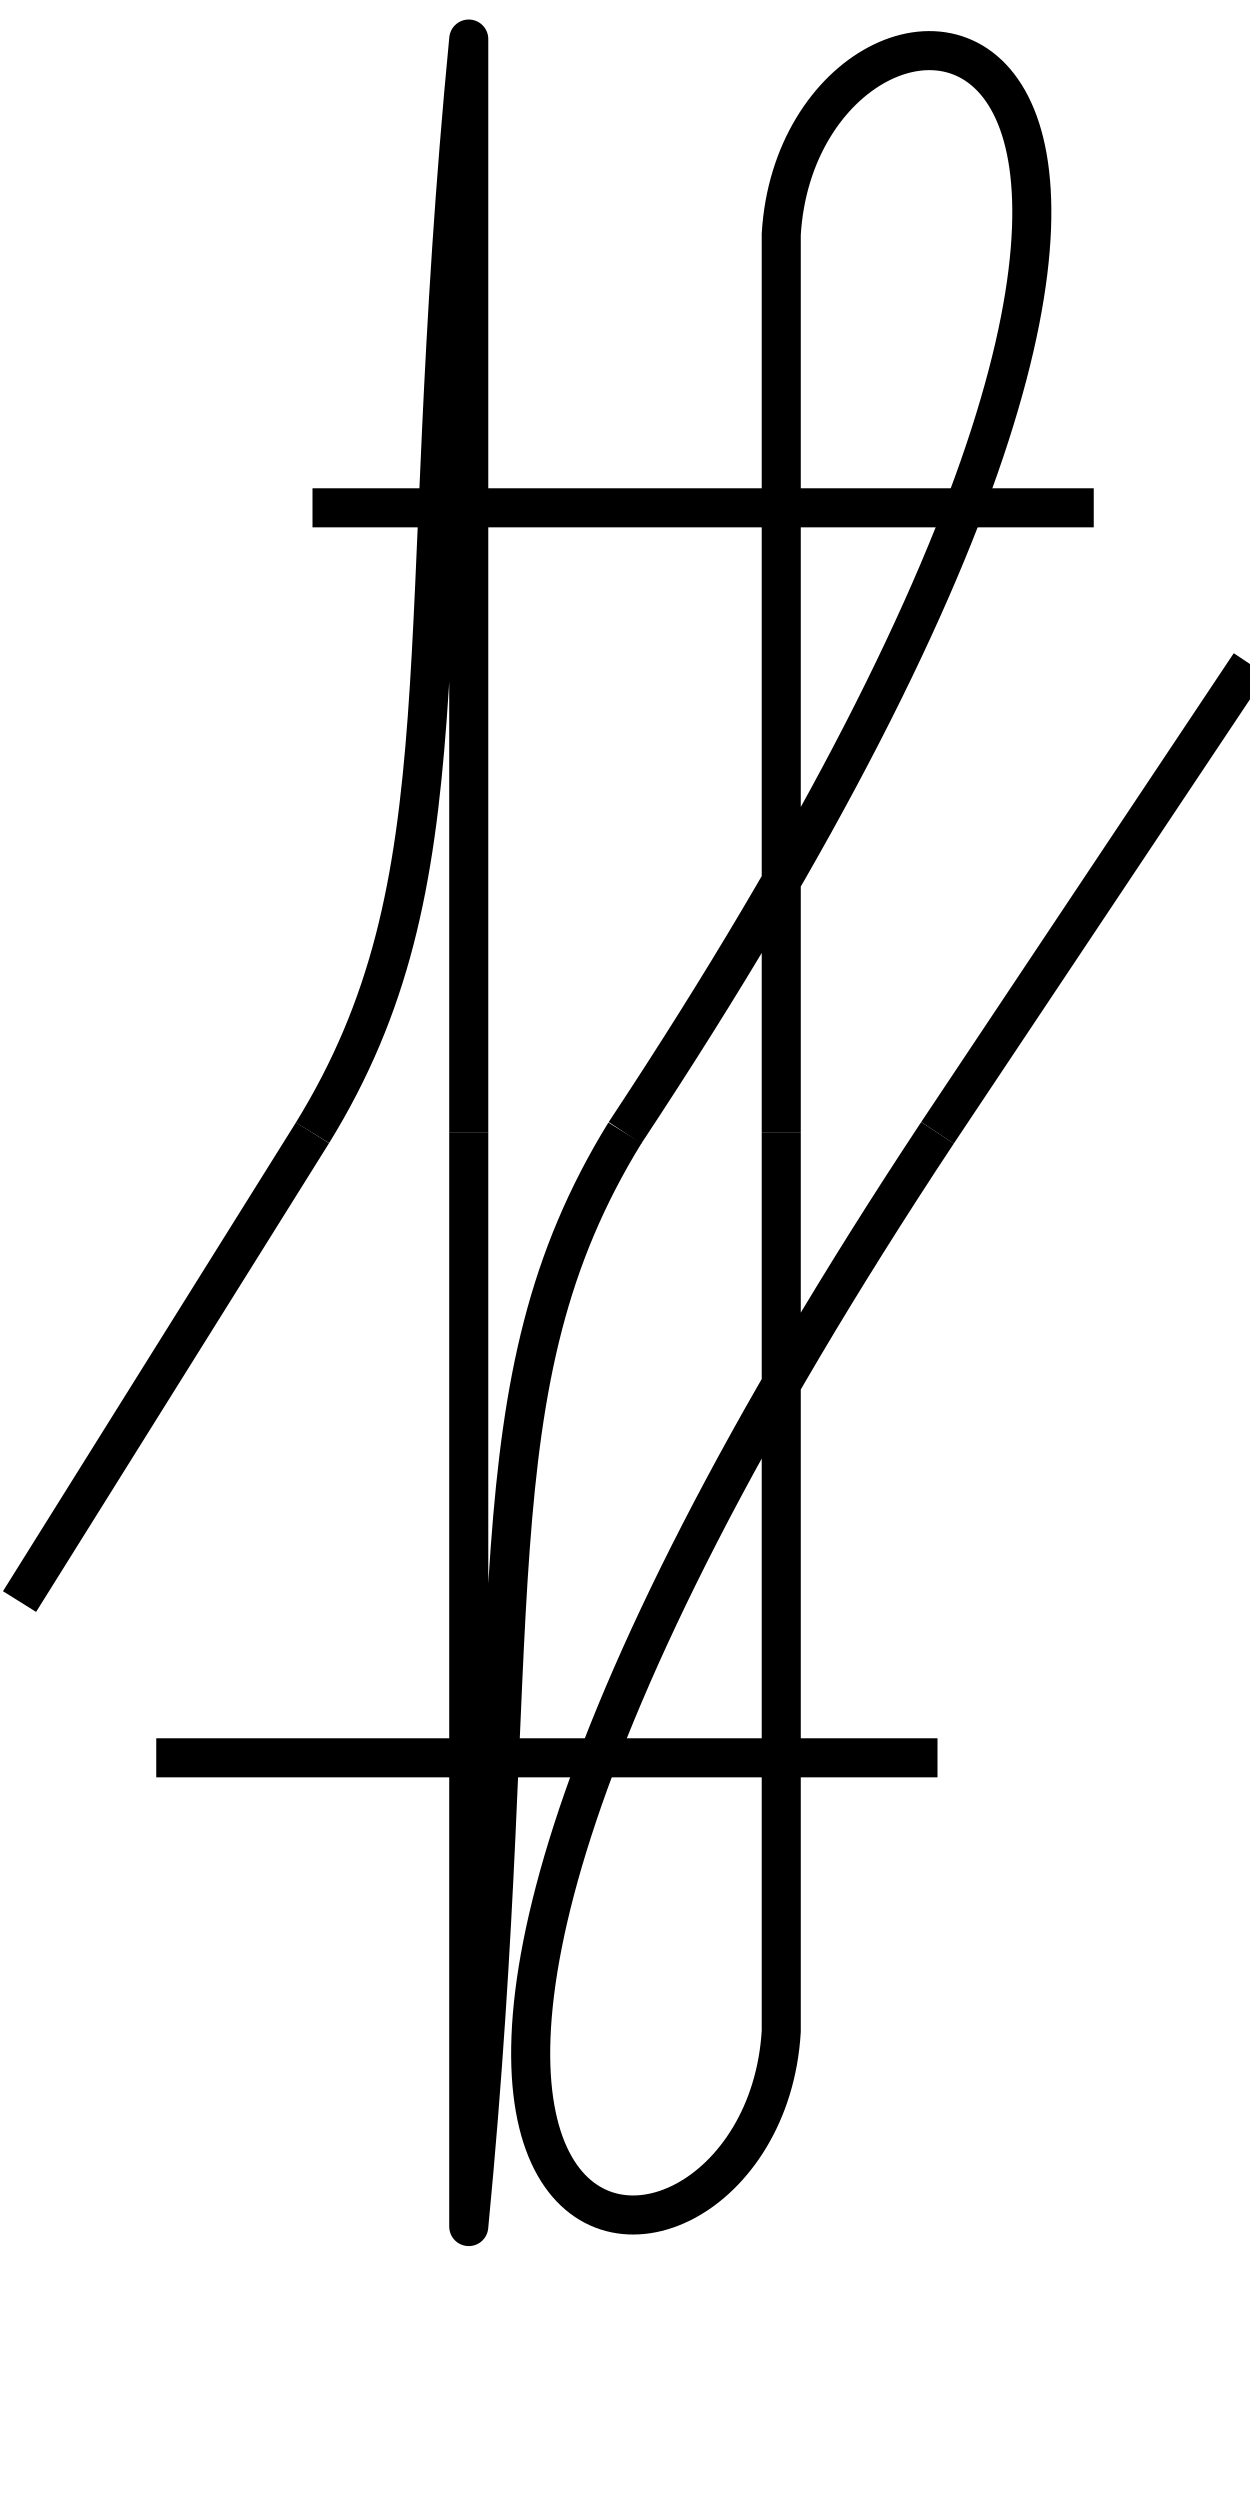
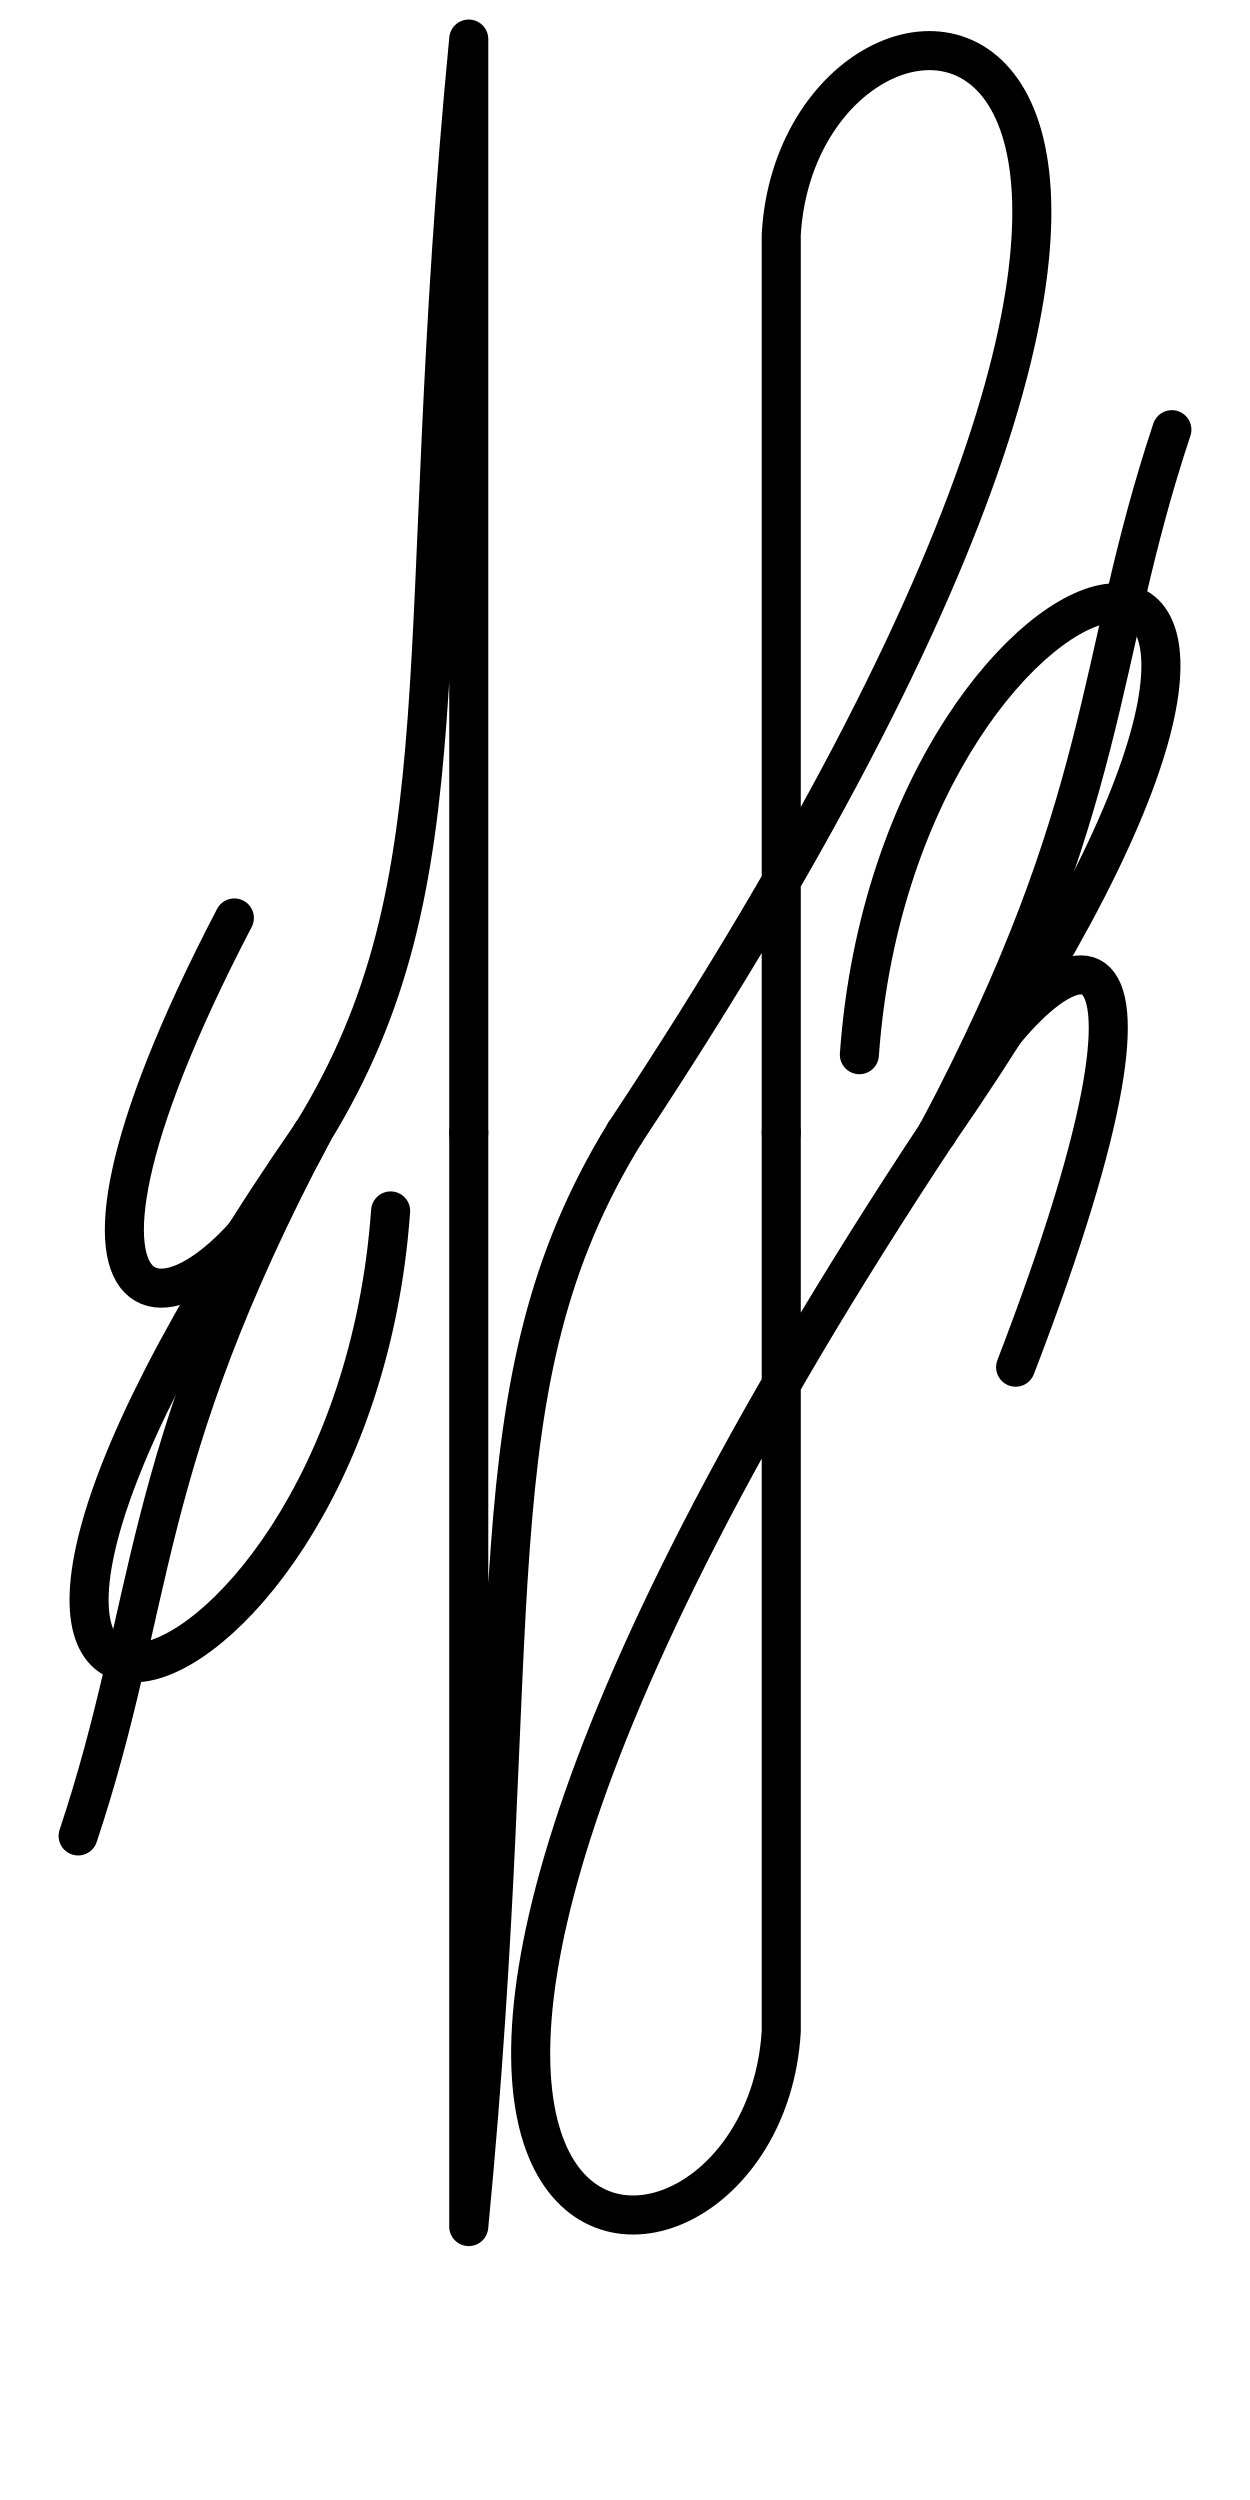
- <svg xmlns="http://www.w3.org/2000/svg" version="1.1" viewBox="0 0 64 128" height="128" width="64">
-   <g>
-     <path d="m 40,58 v -46 c 1,-17 33,-16 -8,46" style="fill:none;stroke:#000000;stroke-width:2;stroke-linecap:butt;stroke-linejoin:round;stroke-miterlimit:4" />
-     <path d="m 24,58 v -56 c -3,31 -0,43 -8,56" style="fill:none;stroke:#000000;stroke-width:2;stroke-linecap:butt;stroke-linejoin:round;stroke-miterlimit:4" />
-     <path d="m 16,58 -15,24" style="fill:none;stroke:#000000;stroke-width:2;stroke-linecap:butt;stroke-linejoin:miter;stroke-miterlimit:4" />
-     <path d="m 64,34 -16,24" style="fill:none;stroke:#000000;stroke-width:2;stroke-linecap:butt;stroke-linejoin:miter;stroke-miterlimit:4" />
-     <path d="M 16,26 H 56" style="fill:none;stroke:#000000;stroke-width:2;stroke-linecap:butt;stroke-linejoin:miter;stroke-miterlimit:4" />
-     <path d="M 8,90 H 48" style="fill:none;stroke:#000000;stroke-width:2;stroke-linecap:butt;stroke-linejoin:miter;stroke-miterlimit:4" />
-     <path d="m 40,58 v 46 c -1,17 -33,16 8,-46" style="fill:none;stroke:#000000;stroke-width:2;stroke-linecap:butt;stroke-linejoin:round;stroke-miterlimit:4" />
-     <path d="m 24,58 v 56 c 3,-31 0,-43 8,-56" style="fill:none;stroke:#000000;stroke-width:2;stroke-linecap:butt;stroke-linejoin:round;stroke-miterlimit:4" />
-   </g>
+ <svg xmlns="http://www.w3.org/2000/svg" width="64" height="128" viewBox="0 0 64 128" version="1.1">
+   <path d="m 40,58 v -46 c 1,-17 33,-16 -8,46" style="fill:none;stroke:#000000;stroke-width:2;stroke-linecap:round;stroke-linejoin:round;stroke-miterlimit:4" />
+   <path d="m 24,58 v -56 c -3,31 -0,43 -8,56" style="fill:none;stroke:#000000;stroke-width:2;stroke-linecap:round;stroke-linejoin:round;stroke-miterlimit:4" />
+   <path d="m 40,58 v 46 c -1,17 -33,16 8,-46" style="fill:none;stroke:#000000;stroke-width:2;stroke-linecap:round;stroke-linejoin:round;stroke-miterlimit:4" />
+   <path d="m 24,58 v 56 c 3,-31 0,-43 8,-56" style="fill:none;stroke:#000000;stroke-width:2;stroke-linecap:round;stroke-linejoin:round;stroke-miterlimit:4" />
+   <path d="M 52,70 c 10,-26 2,-23 -4,-12" style="fill:none;stroke:#000000;stroke-width:2;stroke-linecap:round;stroke-linejoin:miter;stroke-miterlimit:4;stroke-dasharray:none;stroke-opacity:1" />
+   <path d="m 60,22 c -4,12 -3,19 -12,36" style="fill:none;stroke:#000000;stroke-width:2;stroke-linecap:round;stroke-linejoin:miter;stroke-miterlimit:4;stroke-dasharray:none;stroke-opacity:1" />
+   <path d="m 44,54 c 2,-28 31,-35 4,4" style="fill:none;stroke:#000000;stroke-width:2;stroke-linecap:round;stroke-linejoin:miter;stroke-miterlimit:4;stroke-dasharray:none;stroke-opacity:1" />
+   <path d="m 12,47 C 0,70 10,70 16,58" style="fill:none;stroke:#000000;stroke-width:2;stroke-linecap:round;stroke-linejoin:miter;stroke-miterlimit:4;stroke-dasharray:none;stroke-opacity:1" />
+   <path d="m 4,94 c 4,-12 3,-19 12,-36" style="fill:none;stroke:#000000;stroke-width:2;stroke-linecap:round;stroke-linejoin:miter;stroke-miterlimit:4;stroke-dasharray:none;stroke-opacity:1" />
+   <path d="m 20,62 c -2,28 -31,35 -4,-4" style="fill:none;stroke:#000000;stroke-width:2;stroke-linecap:round;stroke-linejoin:miter;stroke-miterlimit:4;stroke-dasharray:none;stroke-opacity:1" />
</svg>
